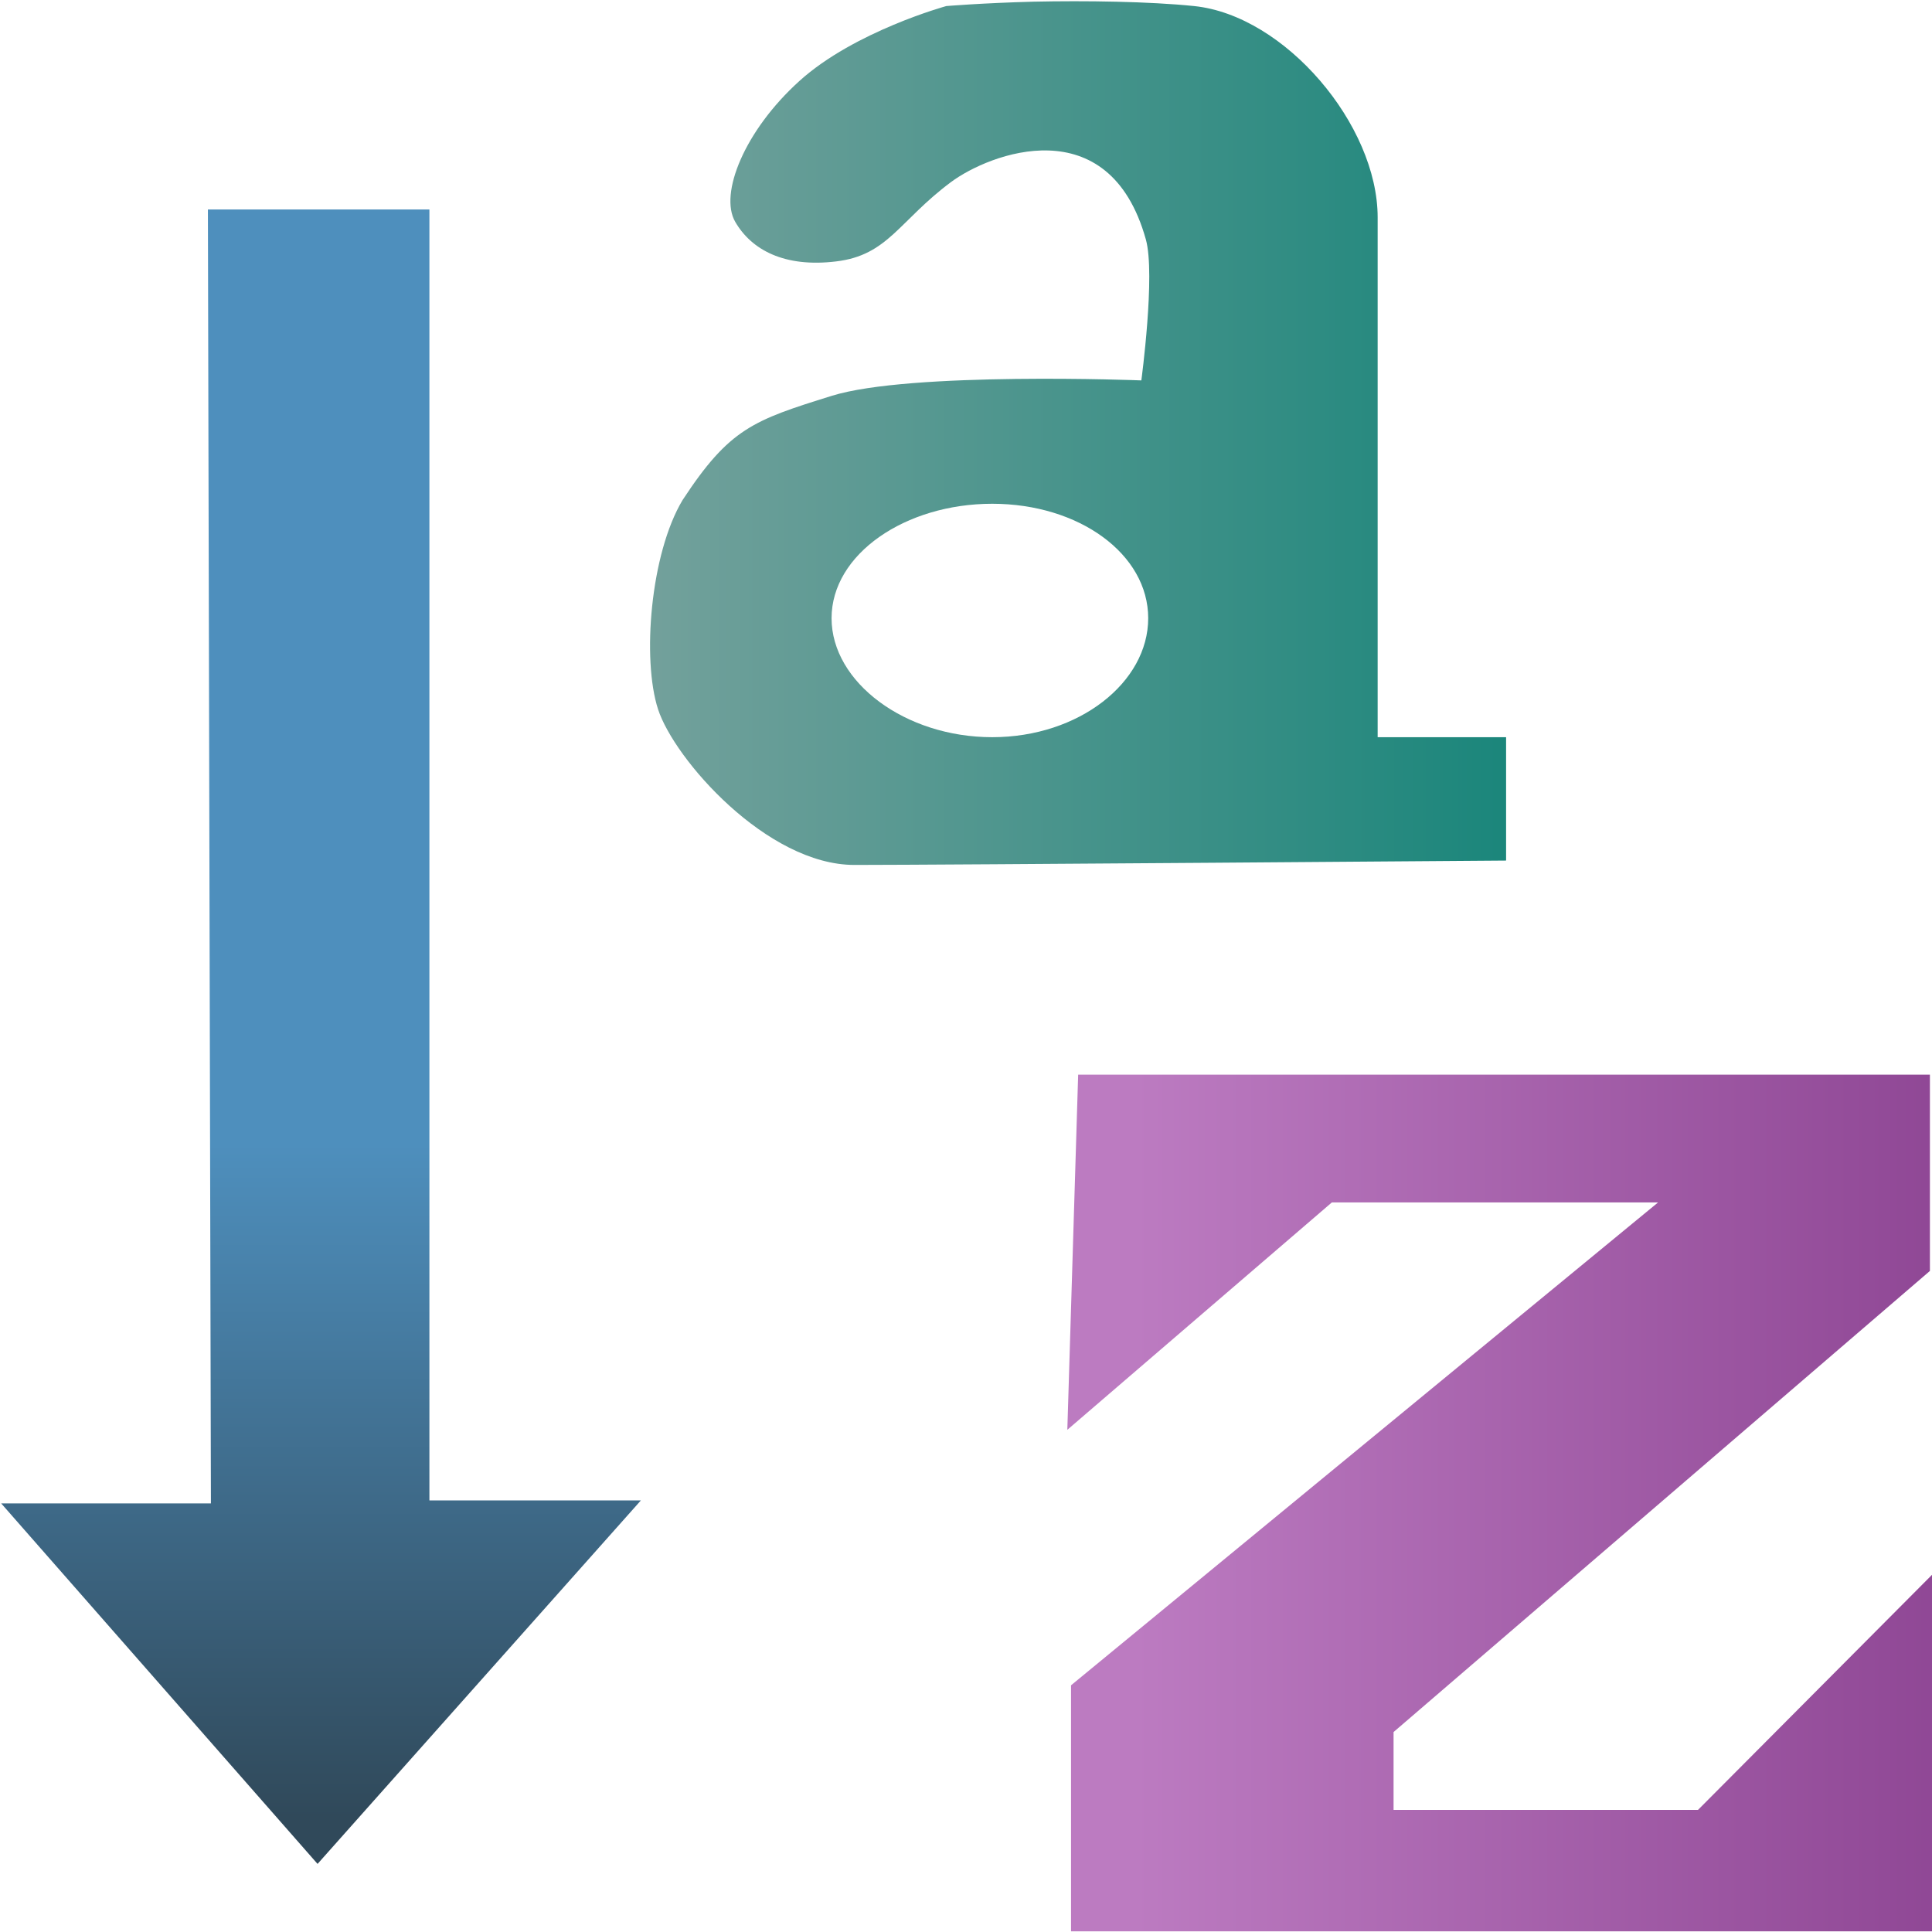
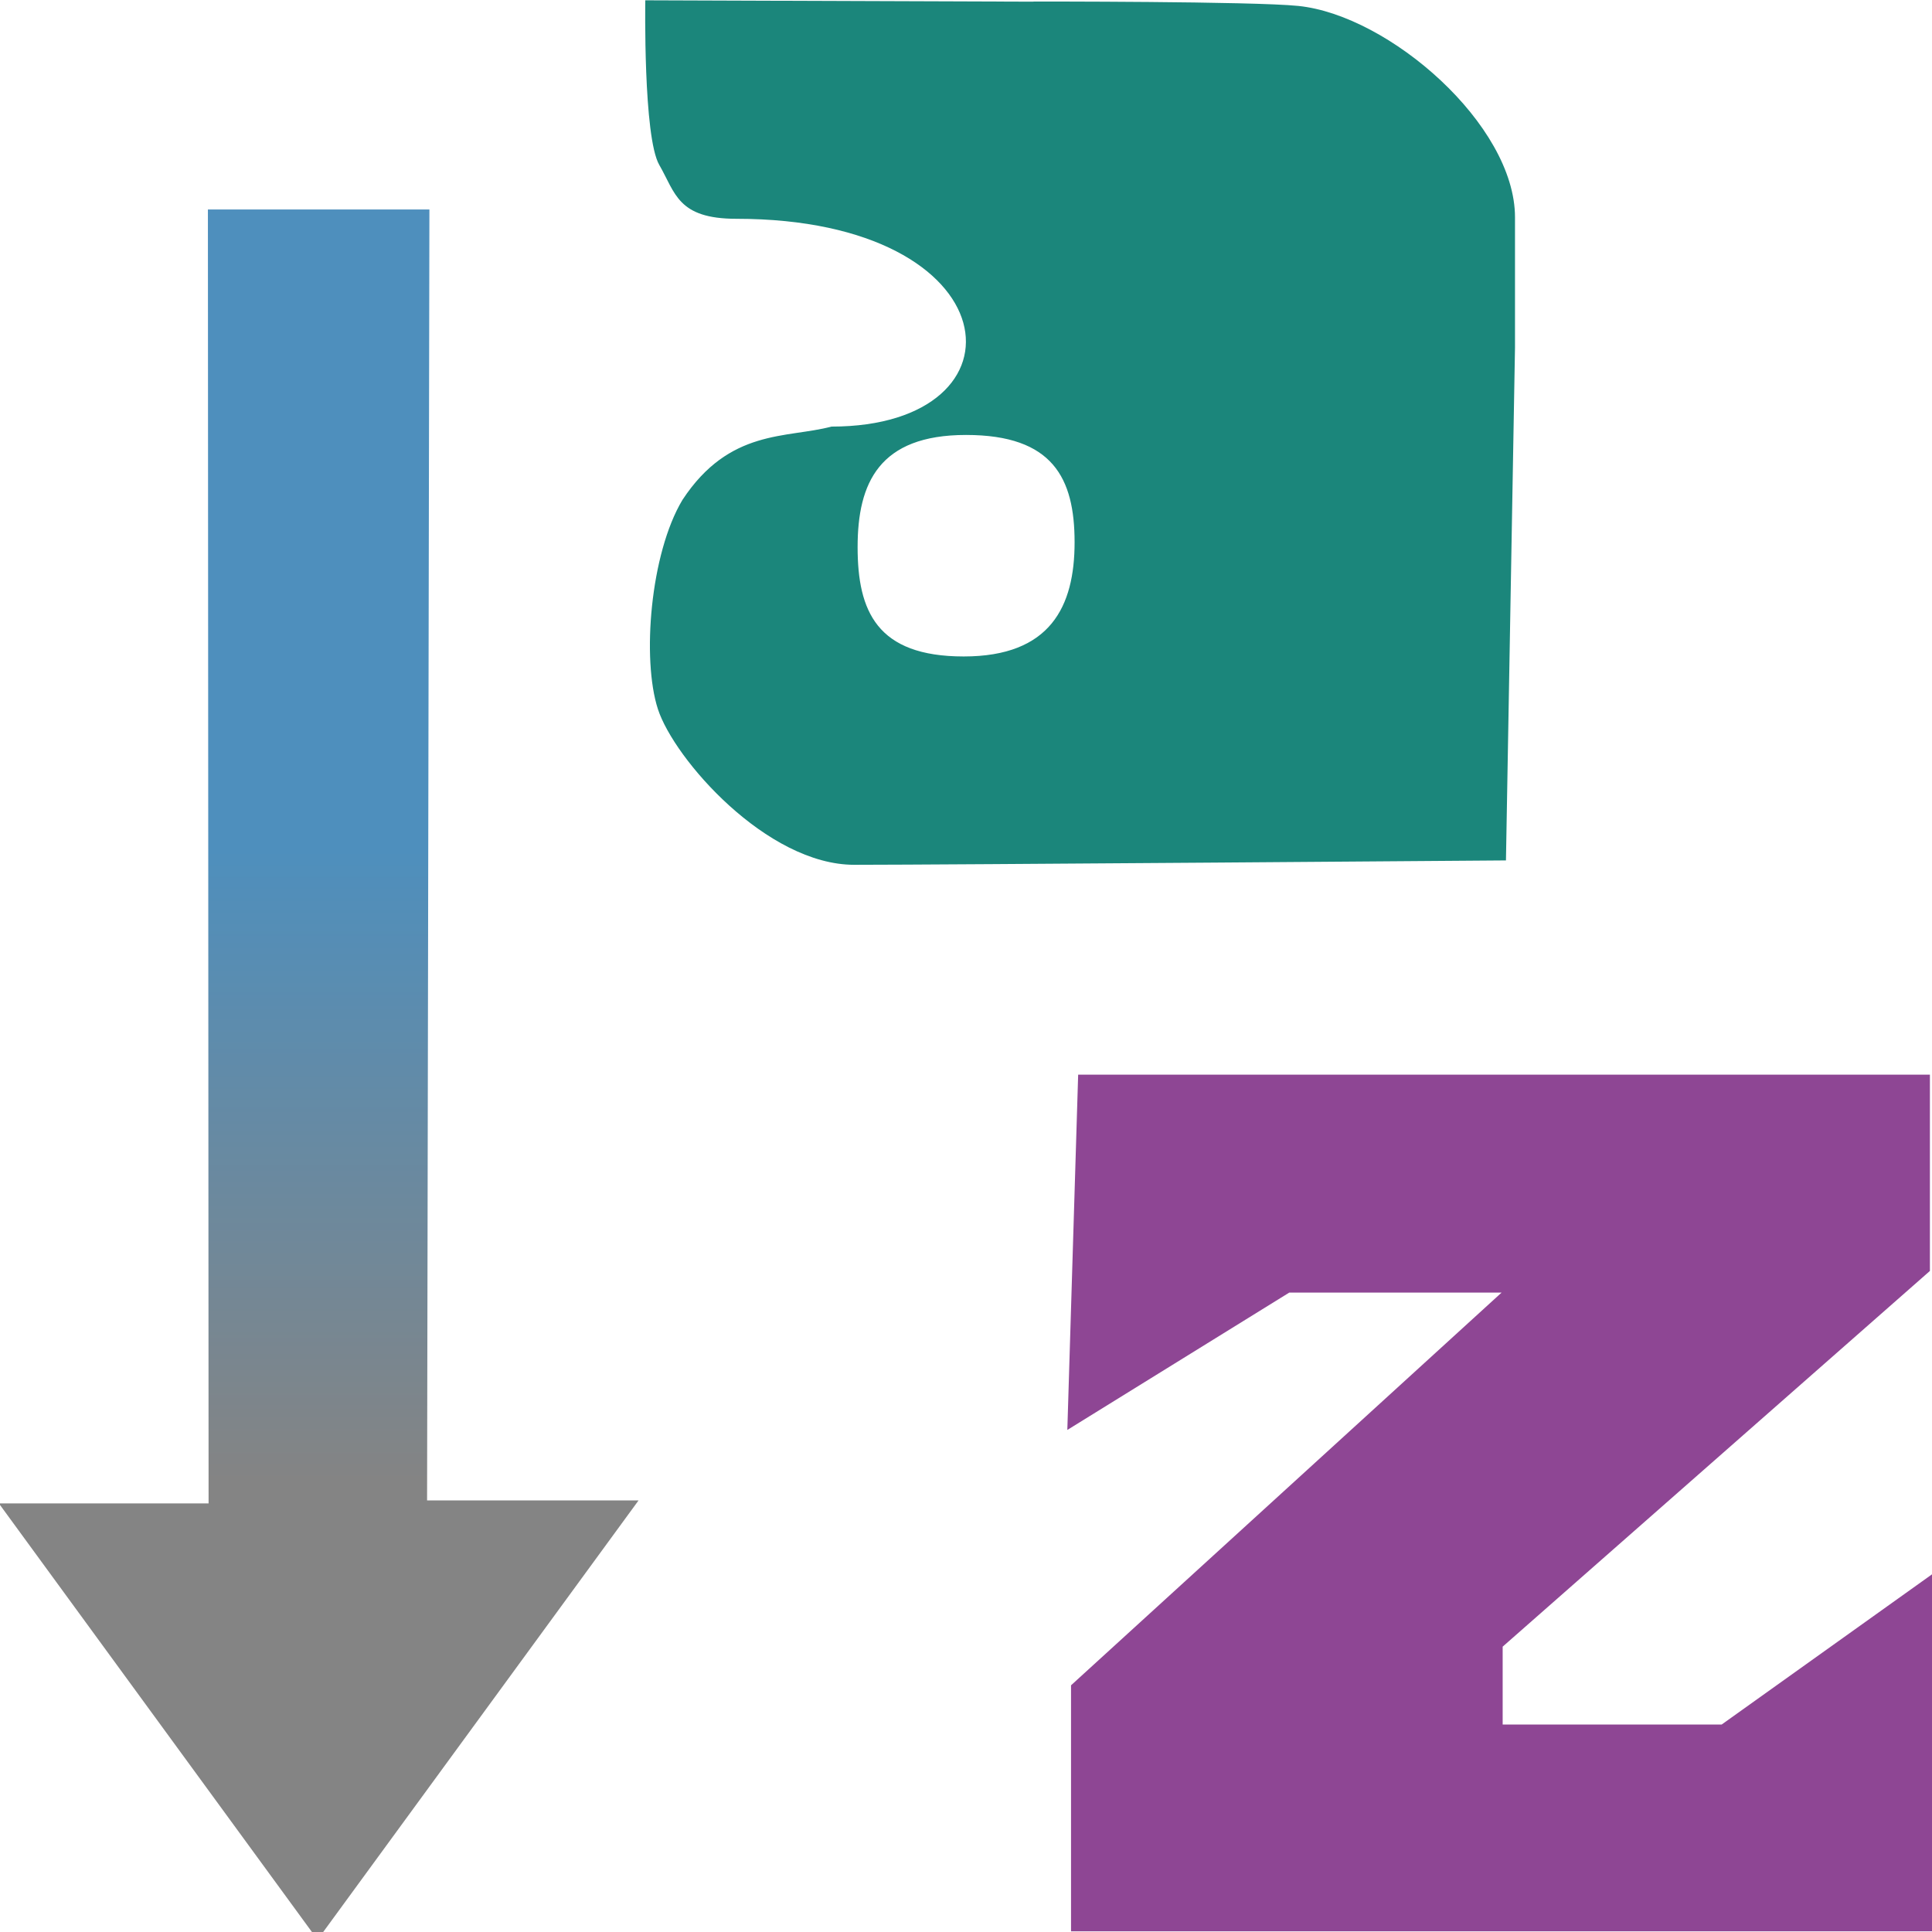
<svg xmlns="http://www.w3.org/2000/svg" xmlns:xlink="http://www.w3.org/1999/xlink" width="9" height="9" id="svg2" version="1.1">
  <defs id="defs4">
+     <linearGradient id="linearGradient4170">
+       <stop id="stop4172" offset="0" style="stop-color:#1b867b;stop-opacity:1" />
+       <stop id="stop4174" offset="1" style="stop-color:#1b867b;stop-opacity:1" />
+     </linearGradient>
+     <linearGradient id="linearGradient4156">
+       <stop id="stop4158" offset="0" style="stop-color:#8e4694;stop-opacity:1" />
+       <stop id="stop4160" offset="1" style="stop-color:#8e4694;stop-opacity:1" />
+     </linearGradient>
+     <linearGradient id="linearGradient4153">
+       <stop id="stop4155" offset="0" style="stop-color:#4e8fbd;stop-opacity:1;" />
+       <stop id="stop4157" offset="1" style="stop-color:#848484;stop-opacity:1" />
+     </linearGradient>
    <linearGradient id="linearGradient4789">
      <stop style="stop-color:#4e8fbd;stop-opacity:1;" offset="0" id="stop4791" />
      <stop style="stop-color:#30495a;stop-opacity:1;" offset="1" id="stop4793" />
    </linearGradient>
    <linearGradient id="linearGradient4773">
      <stop style="stop-color:#8e4694;stop-opacity:1;" offset="0" id="stop4775" />
      <stop style="stop-color:#bc7bc1;stop-opacity:1;" offset="1" id="stop4777" />
    </linearGradient>
    <linearGradient id="linearGradient4763">
      <stop style="stop-color:#77a29d;stop-opacity:1;" offset="0" id="stop4765" />
      <stop style="stop-color:#1b867b;stop-opacity:1;" offset="1" id="stop4767" />
    </linearGradient>
    <linearGradient xlink:href="#linearGradient4763" id="linearGradient4769" x1="4.848" y1="1040.798" x2="10.969" y2="1040.798" gradientUnits="userSpaceOnUse" />
    <linearGradient xlink:href="#linearGradient4773" id="linearGradient4779" x1="14.683" y1="11.371" x2="9.646" y2="11.371" gradientUnits="userSpaceOnUse" />
    <linearGradient xlink:href="#linearGradient4789" id="linearGradient4795" x1="-2.287" y1="1044.692" x2="-2.287" y2="1049.598" gradientUnits="userSpaceOnUse" gradientTransform="translate(5.09375,0)" />
-     <linearGradient xlink:href="#linearGradient4789" id="linearGradient3003" gradientUnits="userSpaceOnUse" gradientTransform="translate(5.09375,0.4649394)" x1="-2.287" y1="1044.692" x2="-2.287" y2="1049.598" />
-     <linearGradient xlink:href="#linearGradient4763" id="linearGradient3005" gradientUnits="userSpaceOnUse" x1="4.848" y1="1040.798" x2="10.969" y2="1040.798" gradientTransform="matrix(1.071232,0,0,1.028238,-0.1737661,-30.2081)" />
-     <linearGradient xlink:href="#linearGradient4773" id="linearGradient3007" gradientUnits="userSpaceOnUse" x1="14.683" y1="11.371" x2="9.646" y2="11.371" gradientTransform="matrix(1.196583,0,0,1.028475,-2.67744,1036.069)" />
+     <linearGradient xlink:href="#linearGradient4153" id="linearGradient3003" gradientUnits="userSpaceOnUse" gradientTransform="translate(5.09375,0.4649394)" x1="-2.287" y1="1042.539" x2="-2.287" y2="1047.151" />
+     <linearGradient xlink:href="#linearGradient4170" id="linearGradient3005" gradientUnits="userSpaceOnUse" x1="4.848" y1="1040.798" x2="10.969" y2="1040.798" gradientTransform="matrix(1.071232,0,0,1.028238,-0.1737661,-30.2081)" />
+     <linearGradient xlink:href="#linearGradient4156" id="linearGradient3007" gradientUnits="userSpaceOnUse" x1="14.683" y1="11.371" x2="9.646" y2="11.371" gradientTransform="matrix(1.196583,0,0,1.028475,-2.67744,1036.069)" />
  </defs>
  <g id="layer1" style="display:inline" transform="translate(0,-1043.362)">
    <g id="g2998" transform="matrix(0.6385241,0,0,0.6385241,-0.3756051,381.327)">
-       <path id="path3986" d="m 2.105,1038.349 1.616,0 0,9.418 1.543,0 -2.359,2.652 -2.308,-2.63 1.53,0 z" style="fill:url(#linearGradient3003);fill-opacity:1;stroke:none" />
-       <path id="path4758" d="m 8.128,1036.833 c -0.376,0.01 -0.636,0.032 -0.636,0.032 0,0 -0.669,0.183 -1.071,0.546 -0.402,0.363 -0.587,0.824 -0.469,1.028 0.118,0.204 0.358,0.335 0.736,0.289 0.379,-0.045 0.458,-0.295 0.837,-0.578 0.281,-0.21 1.154,-0.546 1.423,0.418 0.071,0.255 -0.033,1.028 -0.033,1.028 0,0 -1.688,-0.066 -2.26,0.113 -0.571,0.178 -0.744,0.237 -1.087,0.76 -0.235,0.392 -0.297,1.163 -0.179,1.526 0.118,0.364 0.794,1.136 1.433,1.136 0.639,0 4.754,-0.032 4.754,-0.032 l 0,-0.9 -0.937,0 0,-3.792 c 0,-0.675 -0.676,-1.474 -1.339,-1.542 -0.331,-0.034 -0.796,-0.04 -1.172,-0.032 z m -0.301,3.663 c 0.634,0 1.138,0.367 1.138,0.835 0,0.468 -0.504,0.868 -1.138,0.868 -0.634,0 -1.172,-0.4 -1.172,-0.868 0,-0.468 0.538,-0.835 1.172,-0.835 z" style="fill:url(#linearGradient3005);fill-opacity:1;stroke:none" />
-       <path id="path4771" d="m 8.454,1044.661 6.214,0 0,1.432 -3.913,3.364 0,0.568 2.221,0 1.719,-1.727 0,2.613 -6.293,0 0,-1.795 4.283,-3.523 -2.38,0 -1.93,1.659 z" style="fill:url(#linearGradient3007);fill-opacity:1;stroke:none" />
+       <path id="path3986" d="m 2.105,1038.349 1.616,0 -0.017,9.418 1.543,0 -2.342,3.205 -2.325,-3.183 1.53,0 z" style="fill:url(#linearGradient3003);fill-opacity:1;stroke:none" />
+       <path id="path4758" d="m 8.128,1036.833 -2.832,-0.01 c 0,0 -0.016,0.997 0.102,1.201 0.118,0.204 0.133,0.393 0.563,0.393 2.015,0 2.167,1.516 0.693,1.516 -0.326,0.087 -0.744,0.013 -1.087,0.535 -0.235,0.392 -0.297,1.163 -0.179,1.526 0.118,0.364 0.794,1.136 1.433,1.136 0.639,0 4.754,-0.032 4.754,-0.032 l 0.066,-3.741 0,-0.951 c 0,-0.675 -0.918,-1.474 -1.581,-1.542 -0.331,-0.034 -1.933,-0.032 -1.933,-0.032 z m -0.492,3.161 c 0.634,0 0.792,0.316 0.792,0.783 0,0.468 -0.176,0.833 -0.809,0.833 -0.634,0 -0.774,-0.331 -0.774,-0.798 0,-0.468 0.157,-0.818 0.791,-0.818 z" style="fill:url(#linearGradient3005);fill-opacity:1;stroke:none" />
+       <path id="path4771" d="m 8.454,1044.661 6.214,0 0,1.432 -3.117,2.741 0,0.568 1.598,0 1.546,-1.104 0,2.613 -6.293,0 0,-1.795 3.141,-2.865 -1.549,0 -1.619,1.002 z" style="fill:url(#linearGradient3007);fill-opacity:1;stroke:none" />
    </g>
  </g>
</svg>
